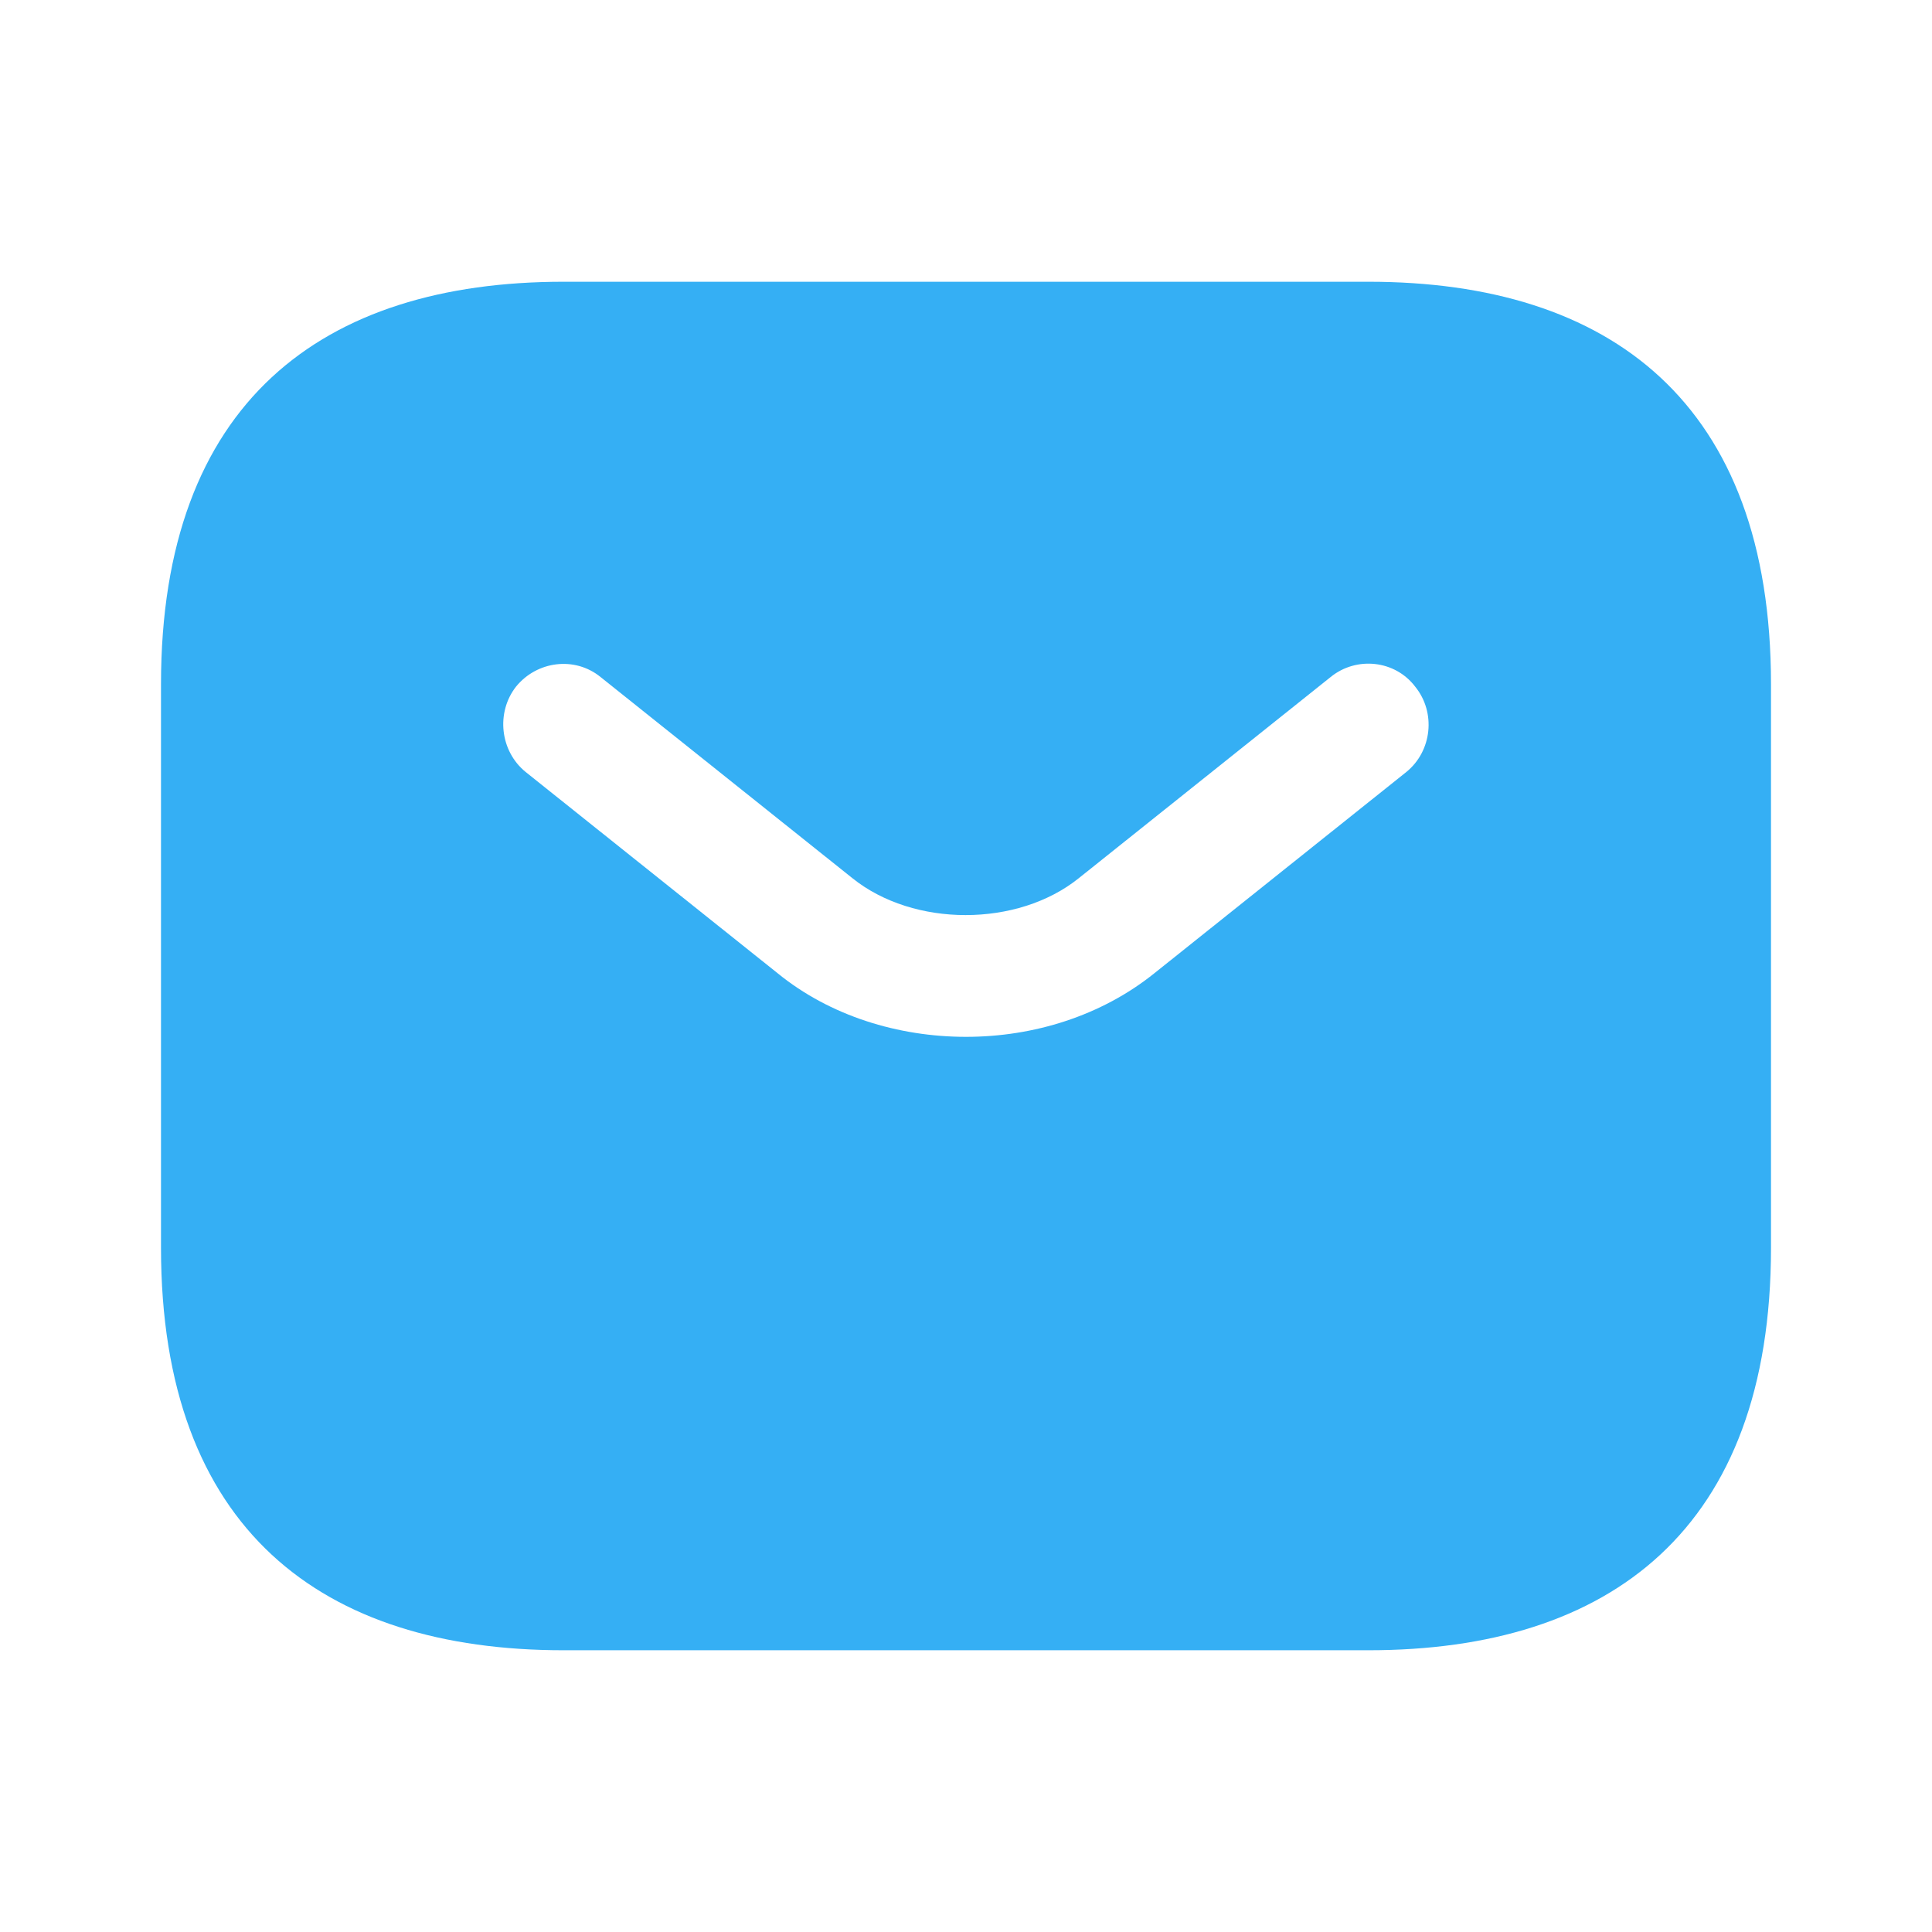
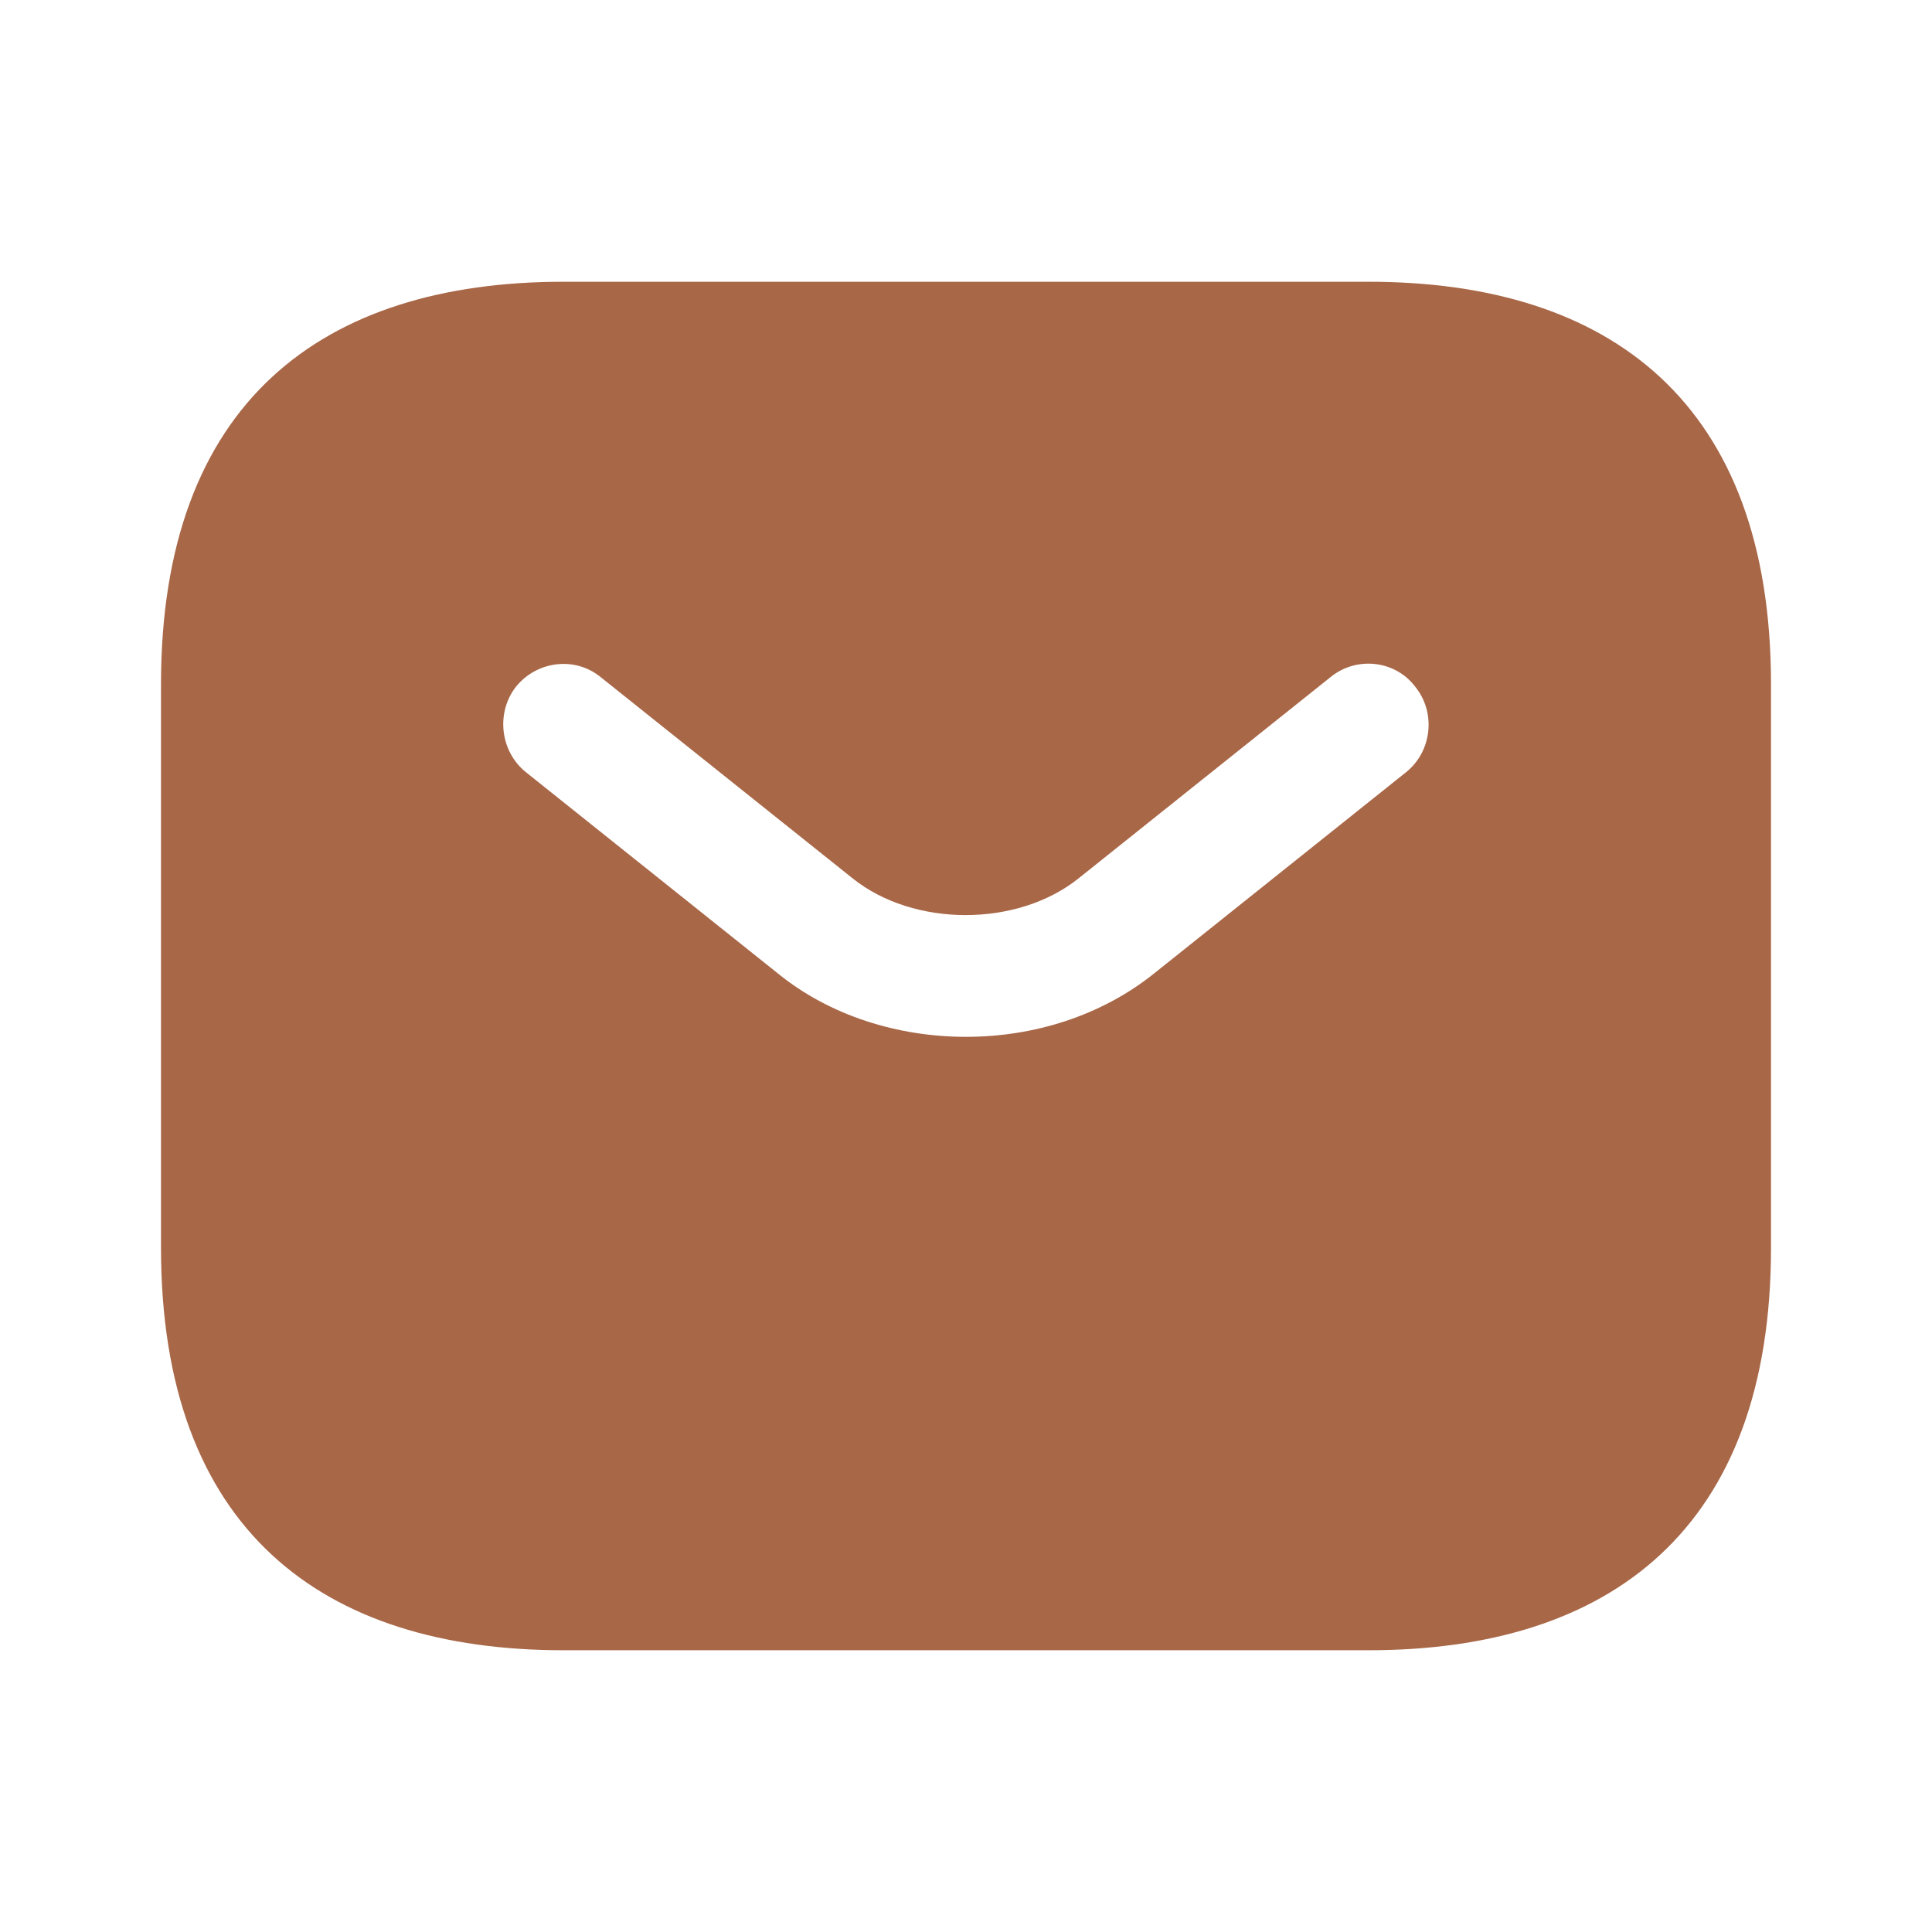
<svg xmlns="http://www.w3.org/2000/svg" width="24" height="24" viewBox="0 0 24 24" fill="none">
-   <path d="M17 3.5H7C4 3.5 2 5 2 8.5V15.5C2 19 4 20.5 7 20.5H17C20 20.5 22 19 22 15.5V8.5C22 5 20 3.5 17 3.5ZM17.47 9.59L14.34 12.09C13.68 12.62 12.84 12.88 12 12.88C11.16 12.88 10.31 12.62 9.66 12.09L6.53 9.59C6.21 9.33 6.16 8.85 6.41 8.53C6.67 8.21 7.14 8.15 7.46 8.41L10.59 10.91C11.35 11.52 12.64 11.52 13.4 10.91L16.53 8.41C16.85 8.15 17.33 8.2 17.58 8.53C17.84 8.85 17.79 9.33 17.47 9.59Z" fill="#35AFF4" />
+   <path d="M17 3.5H7C4 3.5 2 5 2 8.5V15.5C2 19 4 20.5 7 20.5H17C20 20.5 22 19 22 15.5V8.5C22 5 20 3.5 17 3.5ZM17.47 9.59L14.34 12.09C13.68 12.62 12.84 12.88 12 12.88C11.16 12.88 10.31 12.62 9.66 12.09L6.53 9.59C6.21 9.33 6.16 8.85 6.41 8.53C6.67 8.21 7.14 8.15 7.46 8.41L10.59 10.91C11.35 11.52 12.64 11.52 13.4 10.91L16.53 8.41C16.85 8.15 17.33 8.2 17.58 8.53C17.84 8.85 17.79 9.33 17.47 9.59Z" fill="#A86747" />
</svg>
